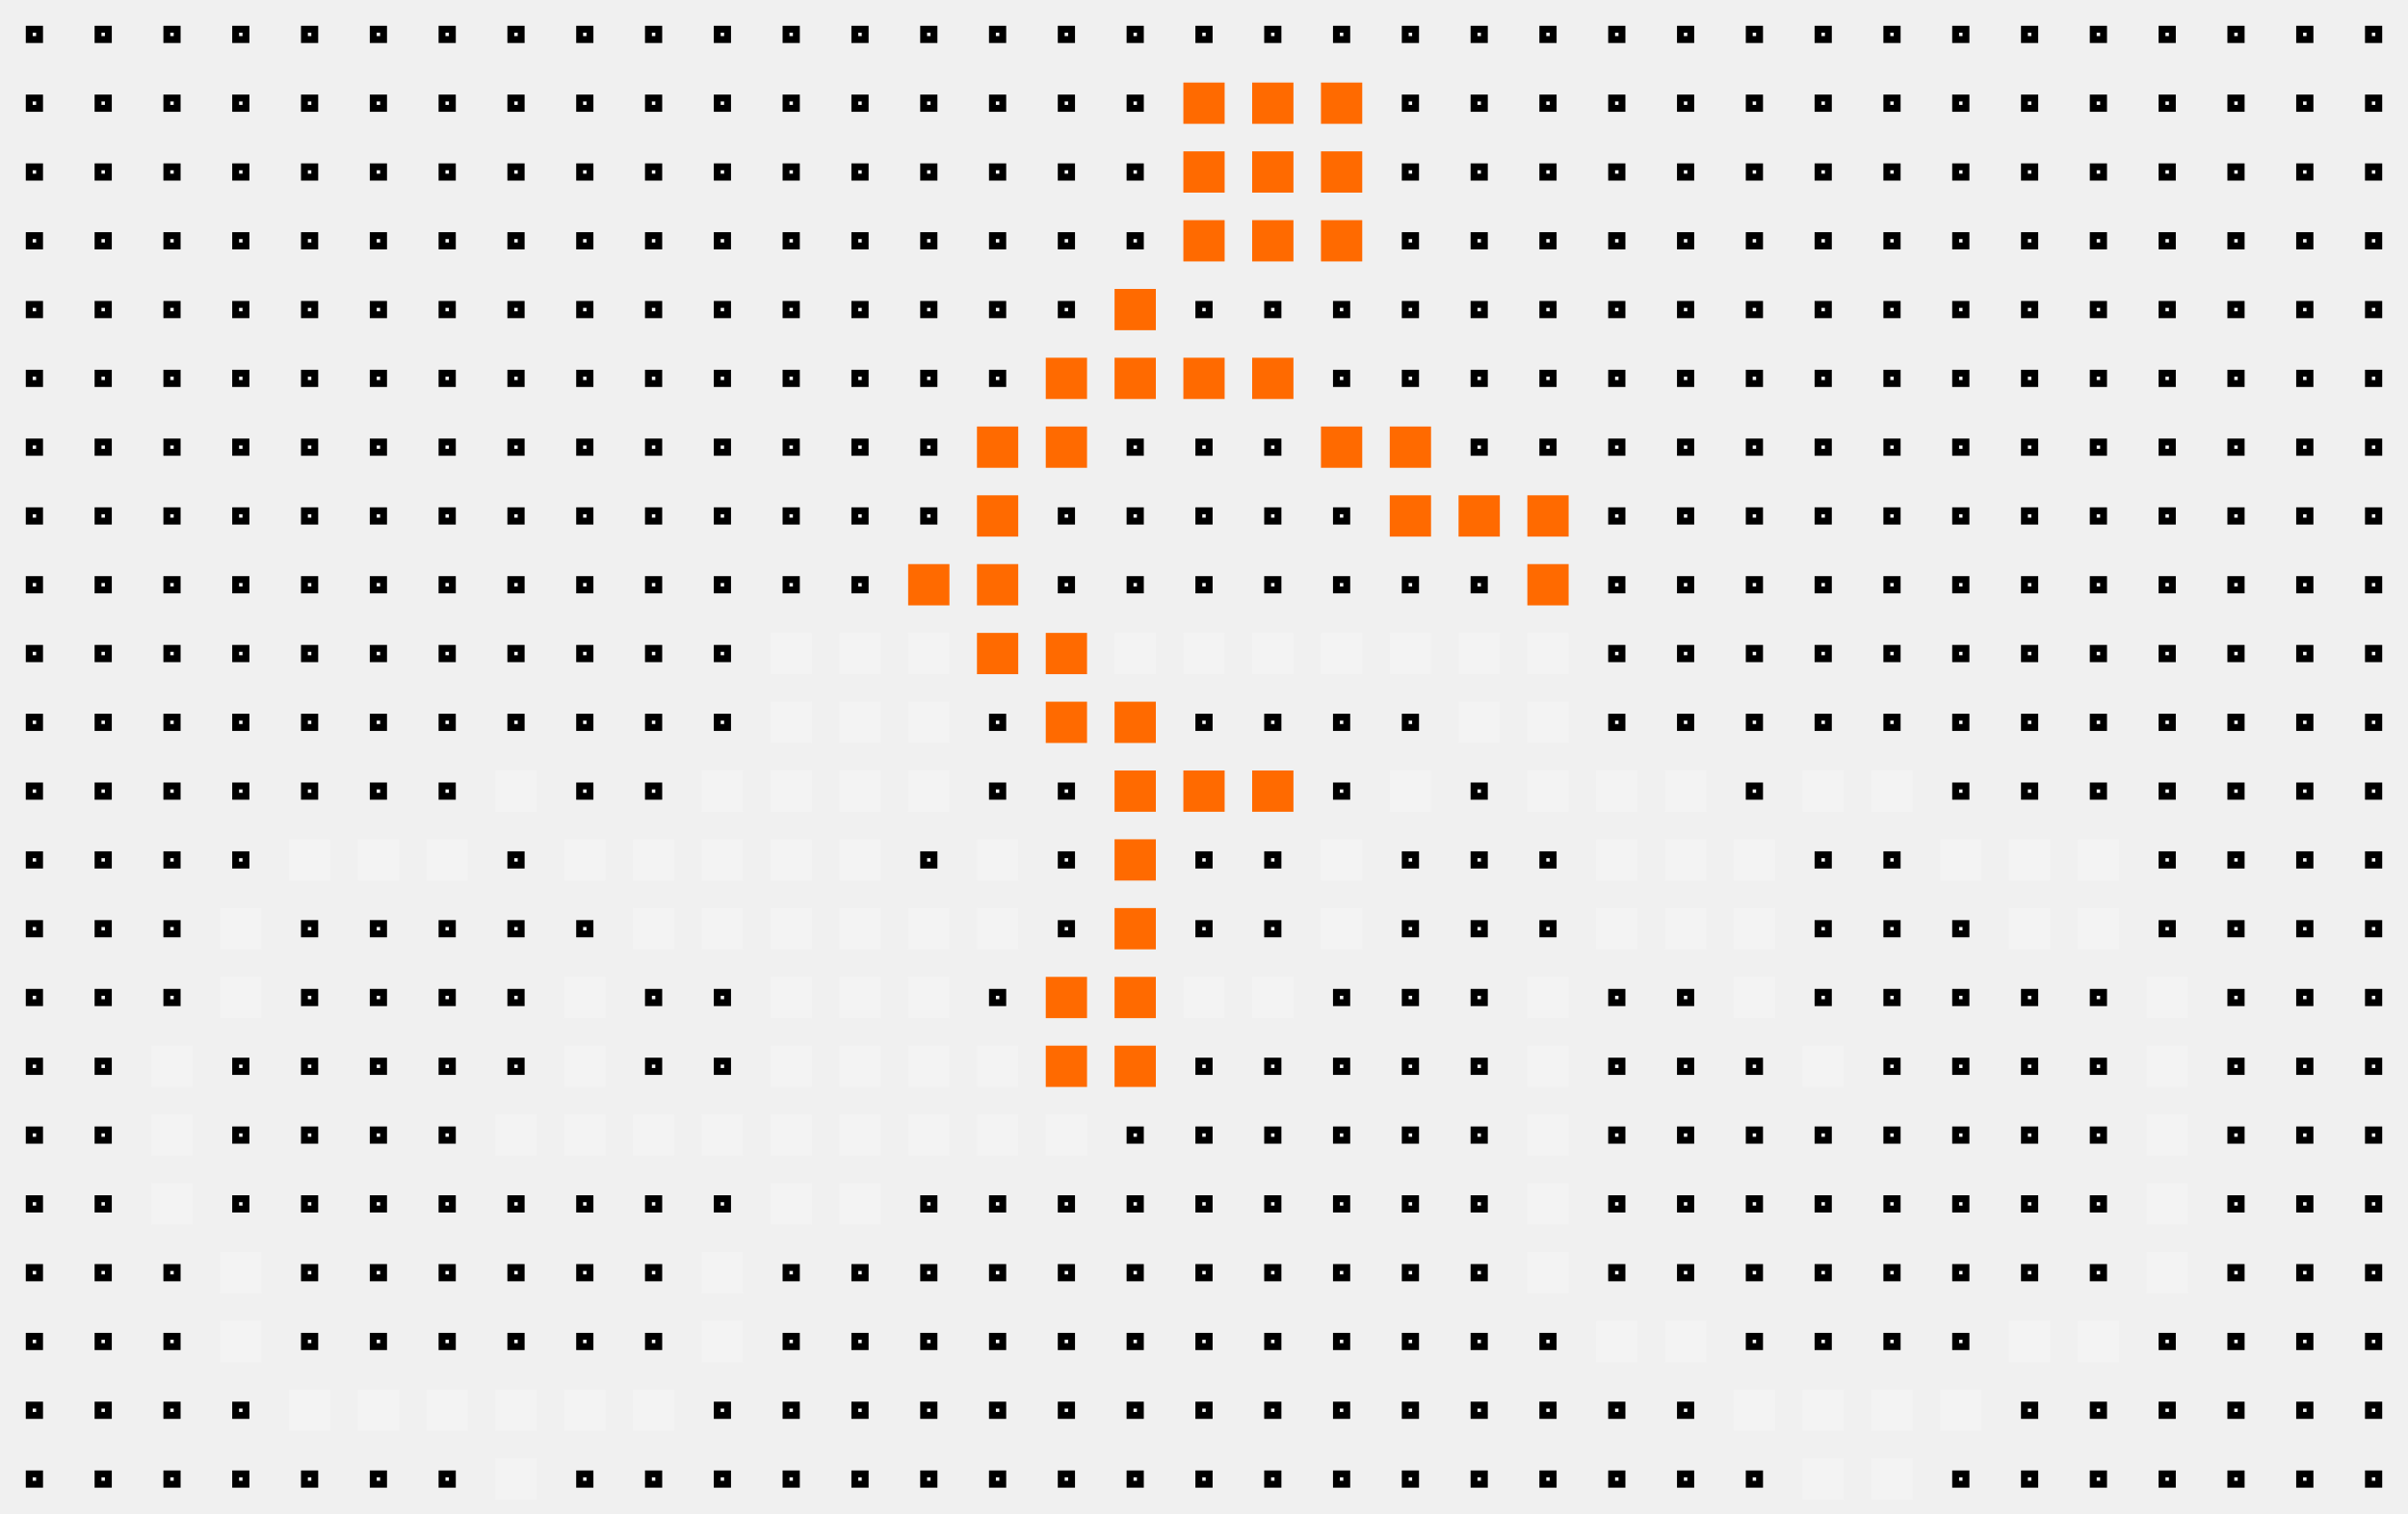
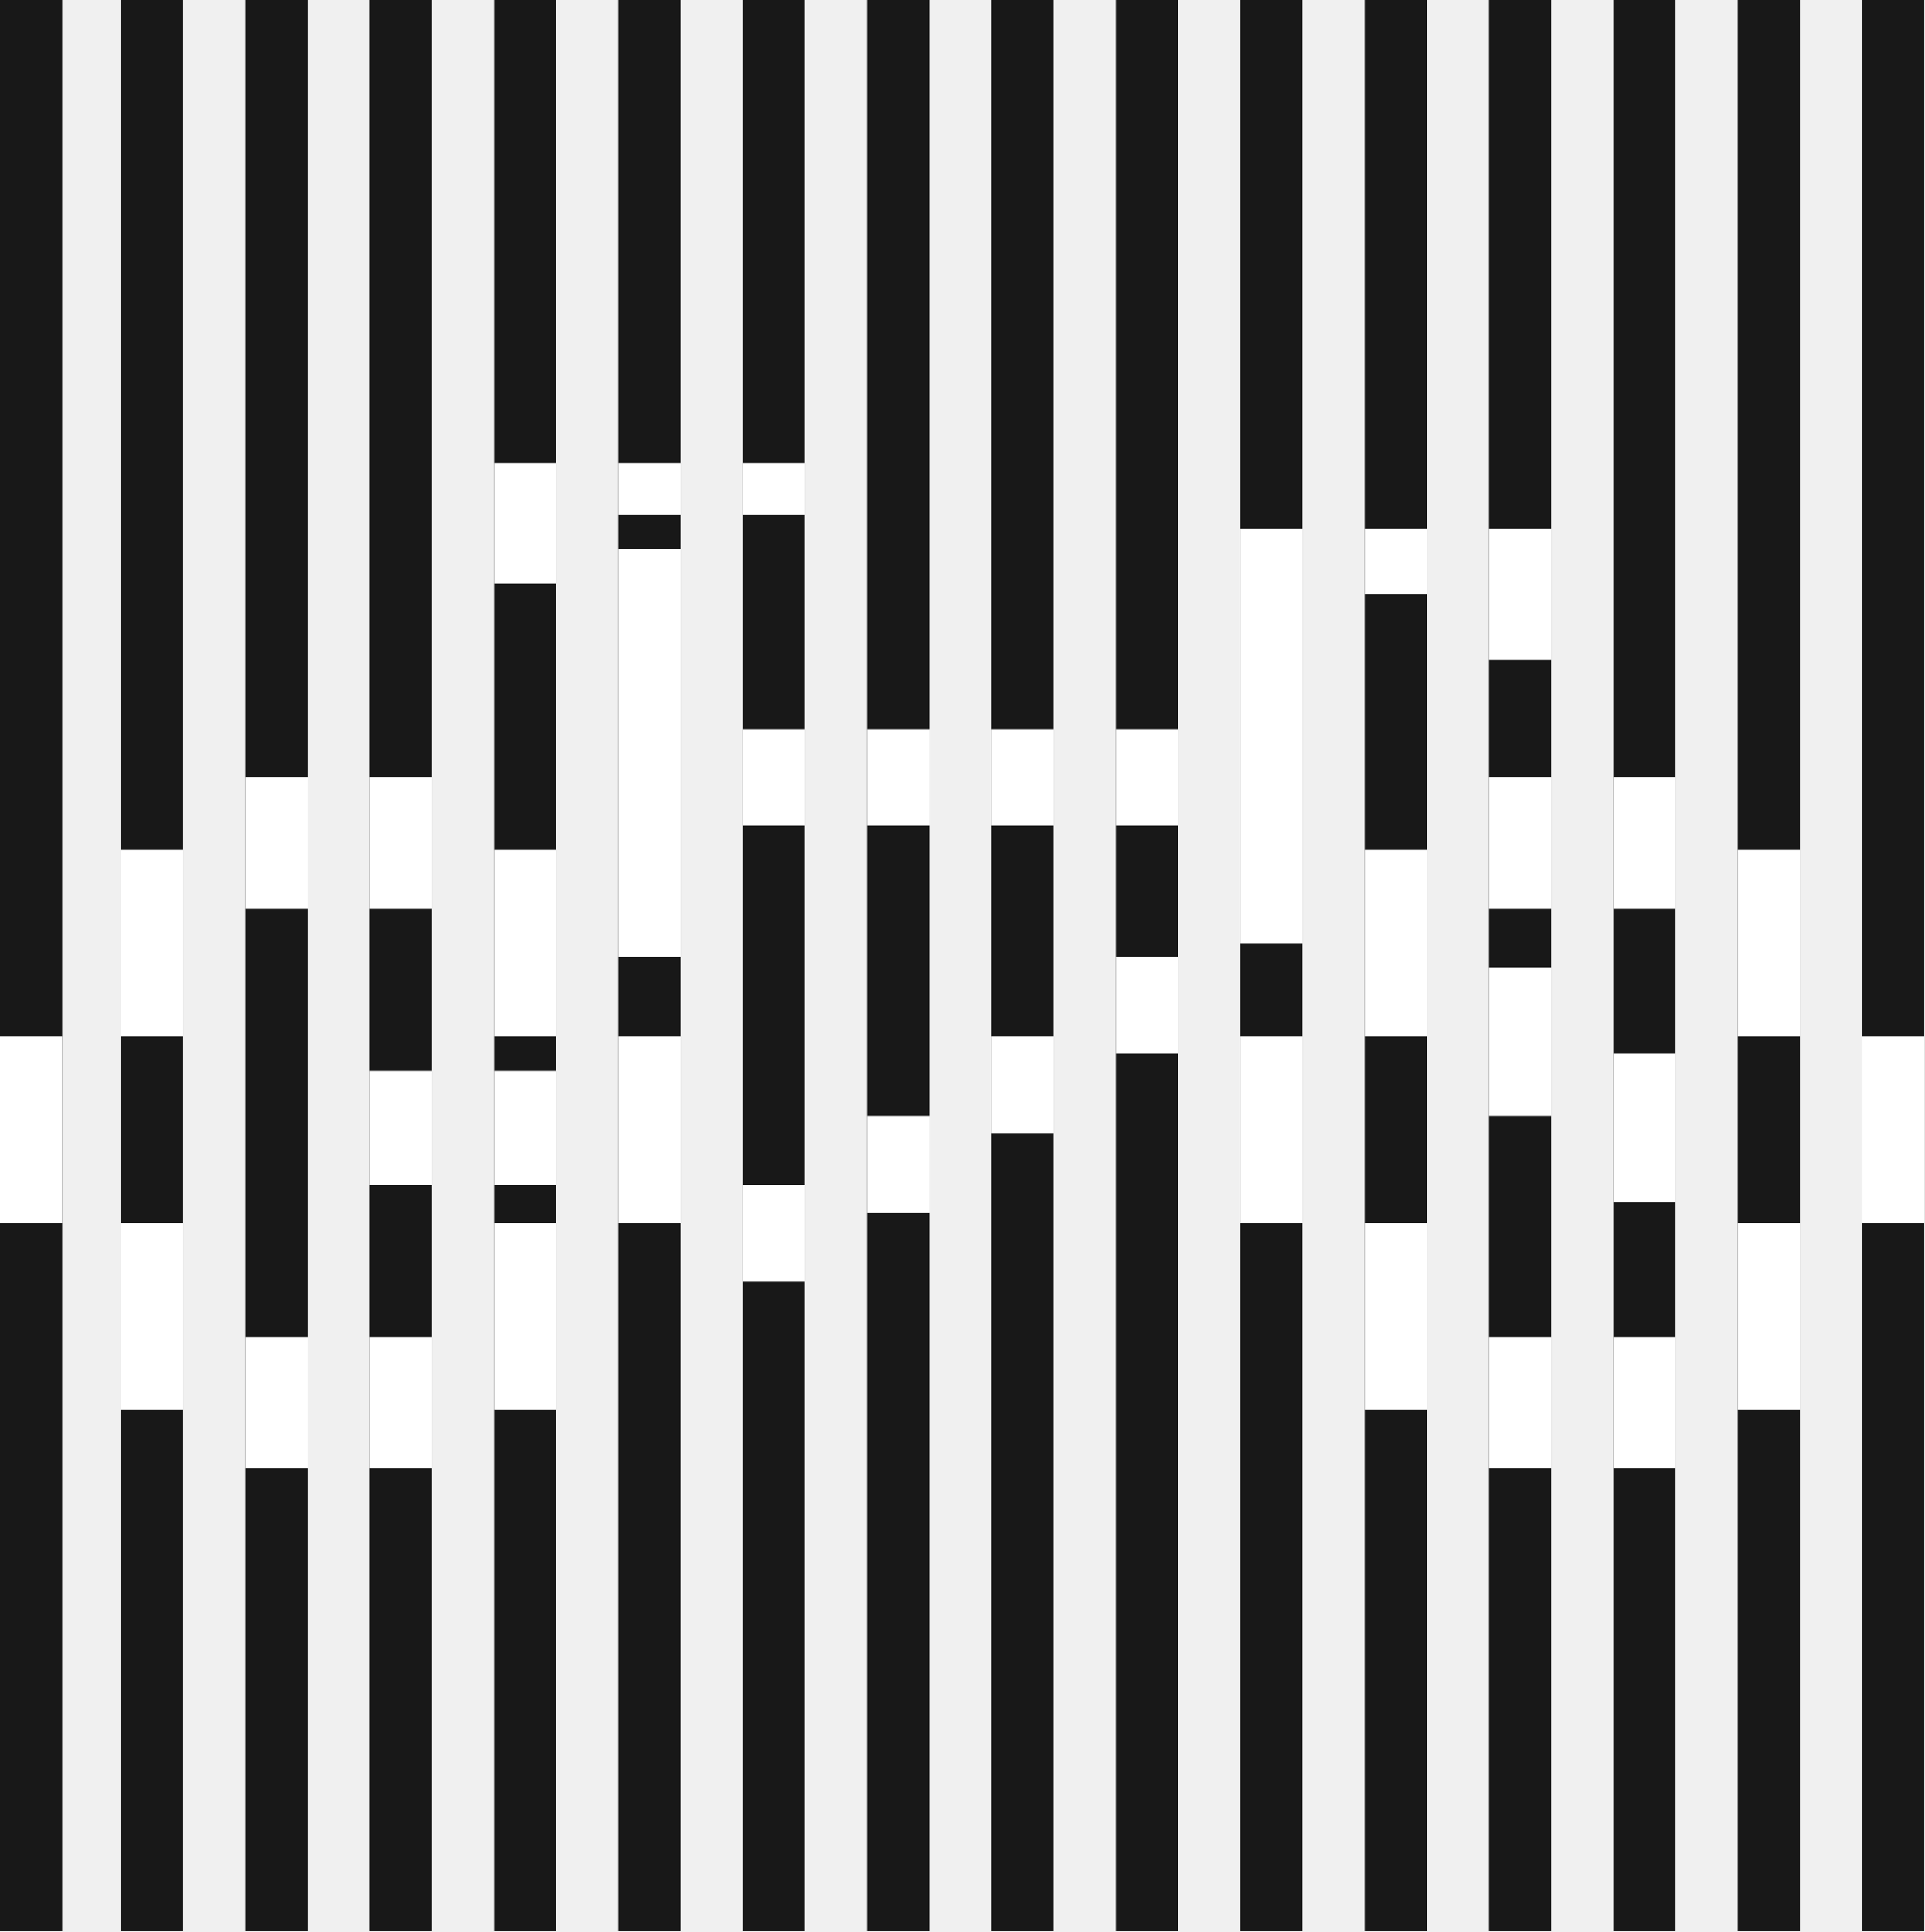
- <svg xmlns="http://www.w3.org/2000/svg" preserveAspectRatio="none" overflow="visible" style="display: block;" width="350" height="220" viewBox="0 0 350 220" fill="none">
-   <g id="Illustration / ÐÐµÐ»Ð¾ÑÐ¸Ð¿ÐµÐ´Ð¸ÑÑ / Ð¿ÑÐ¾Ð³ÑÐµÑÑ Ð¿Ð¾ÐµÐ·Ð´Ð¾Ðº">
-     <path id="Square dots / white" d="M22 152H28V158H22V152ZM22 162H28V168H22V162ZM22 172H28V178H22V172ZM32 132H38V138H32V132ZM32 142H38V148H32V142ZM32 182H38V188H32V182ZM32 192H38V198H32V192ZM42 122H48V128H42V122ZM42 202H48V208H42V202ZM52 122H58V128H52V122ZM52 202H58V208H52V202ZM62 122H68V128H62V122ZM62 202H68V208H62V202ZM72 112H78V118H72V112ZM72 162H78V168H72V162ZM72 202H78V208H72V202ZM72 212H78V218H72V212ZM82 122H88V128H82V122ZM82 142H88V148H82V142ZM82 152H88V158H82V152ZM82 162H88V168H82V162ZM82 202H88V208H82V202ZM92 122H98V128H92V122ZM92 132H98V138H92V132ZM92 162H98V168H92V162ZM92 202H98V208H92V202ZM102 112H108V118H102V112ZM102 122H108V128H102V122ZM102 132H108V138H102V132ZM102 162H108V168H102V162ZM102 182H108V188H102V182ZM102 192H108V198H102V192ZM112 92H118V98H112V92ZM112 102H118V108H112V102ZM112 112H118V118H112V112ZM112 122H118V128H112V122ZM112 132H118V138H112V132ZM112 142H118V148H112V142ZM112 152H118V158H112V152ZM112 162H118V168H112V162ZM112 172H118V178H112V172ZM122 92H128V98H122V92ZM122 102H128V108H122V102ZM122 112H128V118H122V112ZM122 122H128V128H122V122ZM122 132H128V138H122V132ZM122 142H128V148H122V142ZM122 152H128V158H122V152ZM122 162H128V168H122V162ZM122 172H128V178H122V172ZM132 92H138V98H132V92ZM132 102H138V108H132V102ZM132 112H138V118H132V112ZM132 132H138V138H132V132ZM132 142H138V148H132V142ZM132 152H138V158H132V152ZM132 162H138V168H132V162ZM142 122H148V128H142V122ZM142 132H148V138H142V132ZM142 152H148V158H142V152ZM142 162H148V168H142V162ZM152 162H158V168H152V162ZM162 92H168V98H162V92ZM172 92H178V98H172V92ZM172 142H178V148H172V142ZM182 92H188V98H182V92ZM182 142H188V148H182V142ZM192 92H198V98H192V92ZM192 122H198V128H192V122ZM192 132H198V138H192V132ZM202 92H208V98H202V92ZM202 112H208V118H202V112ZM212 92H218V98H212V92ZM212 102H218V108H212V102ZM222 92H228V98H222V92ZM222 102H228V108H222V102ZM222 112H228V118H222V112ZM222 142H228V148H222V142ZM222 152H228V158H222V152ZM222 162H228V168H222V162ZM222 172H228V178H222V172ZM222 182H228V188H222V182ZM232 112H238V118H232V112ZM232 122H238V128H232V122ZM232 132H238V138H232V132ZM232 192H238V198H232V192ZM242 112H248V118H242V112ZM242 122H248V128H242V122ZM242 132H248V138H242V132ZM242 192H248V198H242V192ZM252 122H258V128H252V122ZM252 132H258V138H252V132ZM252 142H258V148H252V142ZM252 202H258V208H252V202ZM262 112H268V118H262V112ZM262 152H268V158H262V152ZM262 202H268V208H262V202ZM262 212H268V218H262V212ZM272 112H278V118H272V112ZM272 202H278V208H272V202ZM272 212H278V218H272V212ZM282 122H288V128H282V122ZM282 202H288V208H282V202ZM292 122H298V128H292V122ZM292 132H298V138H292V132ZM292 192H298V198H292V192ZM302 122H308V128H302V122ZM302 132H308V138H302V132ZM302 192H308V198H302V192ZM312 142H318V148H312V142ZM312 152H318V158H312V152ZM312 162H318V168H312V162ZM312 172H318V178H312V172ZM312 182H318V188H312V182Z" fill="#F3F3F3" />
-     <path id="Square dots / orange" d="M132 82H138V88H132V82ZM142 62H148V68H142V62ZM142 72H148V78H142V72ZM142 82H148V88H142V82ZM142 92H148V98H142V92ZM152 52H158V58H152V52ZM152 62H158V68H152V62ZM152 92H158V98H152V92ZM152 102H158V108H152V102ZM152 142H158V148H152V142ZM152 152H158V158H152V152ZM162 42H168V48H162V42ZM162 52H168V58H162V52ZM162 102H168V108H162V102ZM162 112H168V118H162V112ZM162 122H168V128H162V122ZM162 132H168V138H162V132ZM162 142H168V148H162V142ZM162 152H168V158H162V152ZM172 12H178V18H172V12ZM172 22H178V28H172V22ZM172 32H178V38H172V32ZM172 52H178V58H172V52ZM172 112H178V118H172V112ZM182 12H188V18H182V12ZM182 22H188V28H182V22ZM182 32H188V38H182V32ZM182 52H188V58H182V52ZM182 112H188V118H182V112ZM192 12H198V18H192V12ZM192 22H198V28H192V22ZM192 32H198V38H192V32ZM192 62H198V68H192V62ZM202 62H208V68H202V62ZM202 72H208V78H202V72ZM212 72H218V78H212V72ZM222 72H228V78H222V72ZM222 82H228V88H222V82Z" fill="#FF6A00" />
-     <path id="Square dots / background" d="M4.25 4.25H5.75V5.75H4.25V4.25ZM4.25 14.25H5.75V15.75H4.25V14.25ZM4.25 24.25H5.75V25.75H4.25V24.25ZM4.25 34.25H5.75V35.75H4.25V34.25ZM4.25 44.25H5.75V45.75H4.25V44.25ZM4.25 54.25H5.75V55.75H4.25V54.25ZM4.25 64.25H5.75V65.75H4.25V64.25ZM4.25 74.25H5.75V75.75H4.25V74.25ZM4.25 84.25H5.75V85.75H4.25V84.25ZM4.25 94.25H5.75V95.75H4.25V94.25ZM4.25 104.25H5.75V105.75H4.25V104.25ZM4.25 114.25H5.75V115.75H4.25V114.25ZM4.25 124.25H5.75V125.75H4.25V124.25ZM4.25 134.25H5.75V135.75H4.25V134.25ZM4.25 144.25H5.75V145.75H4.25V144.25ZM4.25 154.25H5.75V155.75H4.25V154.25ZM4.25 164.25H5.75V165.75H4.25V164.25ZM4.25 174.25H5.75V175.75H4.25V174.25ZM4.25 184.25H5.75V185.75H4.25V184.25ZM4.25 194.25H5.75V195.75H4.25V194.25ZM4.25 204.25H5.75V205.75H4.25V204.25ZM4.25 214.25H5.75V215.75H4.25V214.25ZM14.25 4.25H15.75V5.75H14.25V4.25ZM14.25 14.25H15.75V15.75H14.25V14.25ZM14.25 24.25H15.75V25.75H14.25V24.25ZM14.25 34.25H15.75V35.75H14.25V34.25ZM14.25 44.25H15.75V45.75H14.25V44.25ZM14.25 54.25H15.75V55.75H14.25V54.25ZM14.25 64.25H15.75V65.75H14.25V64.25ZM14.25 74.25H15.75V75.75H14.25V74.25ZM14.25 84.25H15.75V85.75H14.25V84.25ZM14.25 94.25H15.75V95.75H14.25V94.25ZM14.25 104.25H15.75V105.75H14.25V104.25ZM14.25 114.25H15.75V115.75H14.25V114.25ZM14.25 124.25H15.75V125.75H14.25V124.25ZM14.25 134.25H15.75V135.75H14.25V134.25ZM14.25 144.25H15.75V145.75H14.25V144.25ZM14.25 154.25H15.75V155.75H14.25V154.25ZM14.25 164.25H15.75V165.75H14.25V164.25ZM14.25 174.25H15.75V175.75H14.25V174.25ZM14.25 184.25H15.75V185.75H14.25V184.25ZM14.25 194.25H15.75V195.75H14.25V194.25ZM14.25 204.25H15.75V205.75H14.25V204.25ZM14.25 214.25H15.75V215.75H14.25V214.25ZM24.25 4.25H25.75V5.75H24.25V4.25ZM24.25 14.25H25.75V15.75H24.25V14.25ZM24.25 24.25H25.75V25.75H24.25V24.25ZM24.25 34.25H25.75V35.75H24.25V34.25ZM24.25 44.25H25.75V45.75H24.25V44.25ZM24.25 54.25H25.75V55.75H24.25V54.25ZM24.25 64.25H25.75V65.75H24.25V64.25ZM24.25 74.25H25.75V75.75H24.25V74.25ZM24.25 84.25H25.75V85.75H24.25V84.25ZM24.25 94.25H25.75V95.75H24.25V94.25ZM24.25 104.25H25.75V105.75H24.25V104.25ZM24.25 114.25H25.75V115.75H24.25V114.25ZM24.25 124.25H25.75V125.75H24.25V124.25ZM24.25 134.25H25.75V135.75H24.25V134.25ZM24.25 144.25H25.75V145.75H24.25V144.25ZM24.25 184.25H25.75V185.75H24.25V184.25ZM24.25 194.25H25.75V195.75H24.25V194.25ZM24.25 204.25H25.75V205.75H24.25V204.25ZM24.25 214.25H25.75V215.75H24.25V214.25ZM34.25 4.25H35.75V5.75H34.25V4.25ZM34.25 14.25H35.75V15.75H34.25V14.25ZM34.25 24.25H35.75V25.75H34.25V24.25ZM34.25 34.25H35.75V35.75H34.25V34.25ZM34.25 44.25H35.75V45.75H34.25V44.25ZM34.25 54.25H35.75V55.75H34.25V54.25ZM34.25 64.25H35.75V65.75H34.25V64.25ZM34.25 74.25H35.75V75.75H34.25V74.25ZM34.25 84.25H35.75V85.75H34.25V84.25ZM34.25 94.25H35.75V95.75H34.25V94.25ZM34.25 104.25H35.75V105.75H34.25V104.25ZM34.25 114.25H35.75V115.75H34.25V114.25ZM34.25 124.25H35.75V125.75H34.25V124.25ZM34.25 154.25H35.75V155.75H34.25V154.25ZM34.25 164.25H35.75V165.75H34.25V164.25ZM34.25 174.25H35.75V175.75H34.25V174.25ZM34.25 204.25H35.75V205.75H34.25V204.25ZM34.25 214.25H35.75V215.75H34.25V214.25ZM44.25 4.25H45.75V5.75H44.25V4.25ZM44.25 14.25H45.75V15.75H44.25V14.25ZM44.25 24.25H45.75V25.75H44.25V24.25ZM44.25 34.25H45.75V35.75H44.25V34.25ZM44.25 44.25H45.75V45.75H44.25V44.25ZM44.25 54.25H45.75V55.75H44.25V54.25ZM44.25 64.25H45.75V65.75H44.25V64.25ZM44.25 74.25H45.75V75.75H44.25V74.25ZM44.25 84.25H45.75V85.75H44.25V84.25ZM44.25 94.25H45.75V95.75H44.25V94.25ZM44.25 104.25H45.75V105.75H44.25V104.25ZM44.25 114.25H45.75V115.75H44.25V114.25ZM44.25 134.25H45.75V135.75H44.25V134.25ZM44.25 144.25H45.75V145.75H44.25V144.25ZM44.25 154.25H45.75V155.75H44.25V154.25ZM44.25 164.25H45.75V165.75H44.25V164.25ZM44.25 174.25H45.75V175.75H44.25V174.25ZM44.25 184.25H45.75V185.75H44.25V184.25ZM44.25 194.25H45.75V195.75H44.25V194.25ZM44.25 214.25H45.75V215.75H44.25V214.25ZM54.25 4.25H55.75V5.75H54.25V4.25ZM54.25 14.25H55.75V15.75H54.25V14.25ZM54.25 24.25H55.75V25.75H54.25V24.25ZM54.25 34.25H55.75V35.75H54.25V34.25ZM54.25 44.25H55.75V45.75H54.25V44.25ZM54.25 54.25H55.75V55.75H54.25V54.25ZM54.25 64.25H55.75V65.75H54.25V64.25ZM54.25 74.25H55.75V75.75H54.25V74.25ZM54.25 84.25H55.75V85.75H54.25V84.25ZM54.25 94.25H55.75V95.75H54.25V94.25ZM54.25 104.25H55.75V105.75H54.25V104.25ZM54.25 114.25H55.75V115.75H54.25V114.25ZM54.25 134.25H55.75V135.75H54.25V134.25ZM54.25 144.25H55.75V145.75H54.25V144.25ZM54.25 154.25H55.75V155.75H54.25V154.25ZM54.25 164.25H55.75V165.75H54.25V164.25ZM54.25 174.25H55.75V175.75H54.25V174.25ZM54.25 184.25H55.75V185.75H54.25V184.25ZM54.25 194.25H55.75V195.75H54.25V194.25ZM54.25 214.25H55.75V215.75H54.25V214.25ZM64.25 4.25H65.75V5.75H64.25V4.25ZM64.25 14.25H65.75V15.75H64.25V14.25ZM64.25 24.25H65.75V25.75H64.25V24.25ZM64.25 34.25H65.75V35.75H64.25V34.25ZM64.25 44.25H65.75V45.75H64.25V44.25ZM64.25 54.25H65.75V55.75H64.25V54.25ZM64.25 64.25H65.75V65.75H64.25V64.25ZM64.25 74.25H65.75V75.75H64.25V74.25ZM64.25 84.25H65.75V85.75H64.25V84.25ZM64.25 94.25H65.75V95.75H64.25V94.25ZM64.25 104.25H65.75V105.75H64.25V104.25ZM64.25 114.25H65.75V115.75H64.25V114.25ZM64.25 134.25H65.75V135.75H64.25V134.25ZM64.25 144.25H65.75V145.75H64.25V144.25ZM64.25 154.25H65.75V155.75H64.25V154.25ZM64.25 164.25H65.75V165.75H64.25V164.25ZM64.25 174.25H65.75V175.75H64.25V174.25ZM64.25 184.25H65.75V185.75H64.25V184.25ZM64.25 194.25H65.75V195.75H64.25V194.25ZM64.25 214.25H65.75V215.75H64.25V214.25ZM74.25 4.25H75.75V5.75H74.25V4.25ZM74.25 14.25H75.75V15.75H74.25V14.25ZM74.25 24.25H75.75V25.75H74.25V24.25ZM74.25 34.25H75.75V35.75H74.25V34.25ZM74.25 44.25H75.75V45.75H74.25V44.25ZM74.25 54.25H75.75V55.75H74.25V54.25ZM74.25 64.25H75.75V65.75H74.25V64.25ZM74.25 74.25H75.75V75.75H74.25V74.25ZM74.25 84.25H75.75V85.75H74.25V84.25ZM74.25 94.25H75.75V95.75H74.25V94.25ZM74.25 104.25H75.75V105.75H74.25V104.25ZM74.25 124.25H75.75V125.75H74.25V124.25ZM74.25 134.25H75.75V135.75H74.25V134.25ZM74.25 144.25H75.75V145.75H74.25V144.25ZM74.25 154.25H75.75V155.75H74.25V154.25ZM74.25 174.25H75.75V175.75H74.25V174.25ZM74.25 184.25H75.75V185.75H74.25V184.25ZM74.25 194.25H75.75V195.75H74.25V194.25ZM84.25 4.25H85.75V5.75H84.25V4.25ZM84.25 14.25H85.75V15.75H84.25V14.25ZM84.25 24.25H85.75V25.75H84.25V24.25ZM84.25 34.25H85.75V35.75H84.25V34.25ZM84.25 44.25H85.75V45.75H84.25V44.25ZM84.25 54.25H85.75V55.75H84.25V54.25ZM84.25 64.25H85.75V65.75H84.25V64.25ZM84.25 74.25H85.75V75.75H84.25V74.25ZM84.25 84.25H85.75V85.75H84.25V84.25ZM84.25 94.25H85.75V95.75H84.25V94.25ZM84.25 104.25H85.75V105.75H84.25V104.25ZM84.25 114.25H85.75V115.75H84.25V114.25ZM84.25 134.25H85.75V135.75H84.25V134.25ZM84.25 174.25H85.75V175.75H84.25V174.25ZM84.25 184.25H85.75V185.75H84.25V184.25ZM84.25 194.25H85.75V195.75H84.25V194.25ZM84.25 214.25H85.75V215.75H84.25V214.25ZM94.25 4.25H95.75V5.75H94.25V4.25ZM94.25 14.25H95.75V15.75H94.25V14.25ZM94.25 24.25H95.75V25.75H94.25V24.25ZM94.25 34.25H95.75V35.75H94.25V34.25ZM94.25 44.25H95.75V45.75H94.25V44.25ZM94.25 54.25H95.75V55.75H94.25V54.25ZM94.25 64.25H95.75V65.75H94.25V64.25ZM94.25 74.25H95.75V75.75H94.25V74.25ZM94.25 84.25H95.75V85.75H94.25V84.25ZM94.25 94.25H95.75V95.75H94.25V94.25ZM94.25 104.25H95.75V105.75H94.25V104.25ZM94.25 114.25H95.75V115.75H94.25V114.25ZM94.25 144.25H95.75V145.75H94.25V144.25ZM94.25 154.25H95.75V155.75H94.25V154.25ZM94.25 174.25H95.75V175.75H94.25V174.25ZM94.25 184.25H95.75V185.75H94.25V184.25ZM94.25 194.25H95.75V195.75H94.25V194.25ZM94.25 214.25H95.75V215.75H94.25V214.25ZM104.25 4.25H105.75V5.75H104.25V4.25ZM104.25 14.25H105.75V15.75H104.25V14.25ZM104.25 24.25H105.75V25.75H104.25V24.25ZM104.25 34.25H105.75V35.75H104.25V34.25ZM104.25 44.25H105.75V45.75H104.25V44.25ZM104.25 54.25H105.75V55.75H104.25V54.25ZM104.25 64.25H105.75V65.75H104.25V64.25ZM104.25 74.25H105.75V75.75H104.25V74.25ZM104.25 84.25H105.75V85.75H104.25V84.25ZM104.25 94.25H105.75V95.75H104.25V94.25ZM104.25 104.25H105.75V105.75H104.25V104.25ZM104.25 144.25H105.75V145.75H104.25V144.25ZM104.25 154.25H105.75V155.75H104.25V154.25ZM104.25 174.25H105.75V175.75H104.25V174.25ZM104.25 204.25H105.75V205.75H104.25V204.25ZM104.25 214.25H105.75V215.75H104.25V214.25ZM114.25 4.25H115.75V5.75H114.25V4.25ZM114.25 14.25H115.75V15.75H114.25V14.25ZM114.25 24.25H115.75V25.75H114.25V24.25ZM114.25 34.25H115.75V35.75H114.25V34.25ZM114.25 44.25H115.75V45.75H114.25V44.25ZM114.25 54.25H115.75V55.75H114.25V54.25ZM114.25 64.25H115.75V65.75H114.25V64.25ZM114.25 74.25H115.75V75.75H114.25V74.25ZM114.25 84.25H115.75V85.75H114.25V84.25ZM114.25 184.25H115.75V185.75H114.25V184.25ZM114.25 194.25H115.75V195.75H114.25V194.25ZM114.25 204.25H115.75V205.75H114.25V204.25ZM114.25 214.25H115.75V215.75H114.25V214.25ZM124.25 4.25H125.75V5.75H124.25V4.25ZM124.25 14.25H125.75V15.75H124.25V14.25ZM124.25 24.25H125.75V25.75H124.25V24.25ZM124.25 34.25H125.75V35.75H124.25V34.25ZM124.25 44.25H125.75V45.75H124.25V44.25ZM124.25 54.25H125.75V55.75H124.25V54.25ZM124.25 64.25H125.75V65.75H124.25V64.25ZM124.25 74.25H125.75V75.75H124.25V74.25ZM124.25 84.25H125.75V85.75H124.25V84.25ZM124.25 184.25H125.75V185.75H124.25V184.25ZM124.25 194.25H125.75V195.75H124.25V194.25ZM124.25 204.25H125.75V205.75H124.25V204.25ZM124.25 214.25H125.75V215.75H124.25V214.25ZM134.25 4.25H135.75V5.75H134.25V4.25ZM134.25 14.25H135.75V15.75H134.25V14.25ZM134.25 24.25H135.75V25.75H134.25V24.25ZM134.25 34.25H135.75V35.75H134.25V34.25ZM134.25 44.25H135.75V45.75H134.25V44.25ZM134.25 54.25H135.75V55.75H134.25V54.25ZM134.25 64.25H135.75V65.75H134.25V64.25ZM134.25 74.25H135.75V75.75H134.25V74.25ZM134.25 124.25H135.75V125.75H134.25V124.25ZM134.25 174.25H135.75V175.75H134.25V174.25ZM134.25 184.25H135.75V185.75H134.25V184.25ZM134.25 194.25H135.75V195.75H134.25V194.25ZM134.25 204.25H135.75V205.75H134.25V204.25ZM134.25 214.25H135.75V215.75H134.25V214.25ZM144.25 4.25H145.75V5.75H144.25V4.25ZM144.25 14.25H145.75V15.75H144.25V14.25ZM144.25 24.25H145.75V25.75H144.25V24.25ZM144.25 34.25H145.75V35.75H144.25V34.25ZM144.25 44.25H145.75V45.75H144.25V44.25ZM144.25 54.25H145.75V55.75H144.25V54.25ZM144.25 104.25H145.75V105.75H144.25V104.25ZM144.25 114.25H145.75V115.75H144.25V114.25ZM144.25 144.25H145.75V145.75H144.25V144.25ZM144.25 174.25H145.75V175.75H144.25V174.25ZM144.25 184.25H145.75V185.75H144.25V184.25ZM144.25 194.25H145.75V195.75H144.25V194.25ZM144.25 204.25H145.75V205.75H144.25V204.25ZM144.25 214.25H145.75V215.75H144.25V214.25ZM154.25 4.25H155.75V5.75H154.25V4.25ZM154.25 14.25H155.75V15.75H154.25V14.25ZM154.25 24.25H155.75V25.75H154.25V24.25ZM154.25 34.25H155.75V35.75H154.25V34.25ZM154.25 44.25H155.75V45.75H154.25V44.25ZM154.25 74.25H155.75V75.75H154.25V74.25ZM154.25 84.25H155.75V85.75H154.25V84.25ZM154.25 114.25H155.75V115.75H154.25V114.25ZM154.25 124.25H155.75V125.75H154.25V124.25ZM154.25 134.25H155.75V135.75H154.25V134.25ZM154.25 174.25H155.75V175.75H154.25V174.25ZM154.25 184.25H155.75V185.75H154.25V184.25ZM154.25 194.25H155.75V195.75H154.25V194.25ZM154.25 204.25H155.75V205.75H154.25V204.25ZM154.25 214.25H155.75V215.75H154.25V214.25ZM164.25 4.25H165.75V5.75H164.25V4.25ZM164.25 14.25H165.75V15.75H164.25V14.25ZM164.25 24.25H165.75V25.75H164.25V24.25ZM164.25 34.25H165.75V35.75H164.25V34.25ZM164.25 64.25H165.75V65.75H164.25V64.25ZM164.25 74.25H165.75V75.75H164.25V74.25ZM164.25 84.25H165.75V85.75H164.25V84.25ZM164.25 164.25H165.75V165.75H164.25V164.25ZM164.25 174.25H165.75V175.75H164.25V174.25ZM164.25 184.25H165.75V185.75H164.25V184.25ZM164.25 194.25H165.75V195.75H164.25V194.25ZM164.25 204.25H165.75V205.75H164.25V204.25ZM164.25 214.25H165.75V215.75H164.25V214.25ZM174.25 4.25H175.75V5.75H174.25V4.25ZM174.25 44.25H175.75V45.75H174.25V44.25ZM174.25 64.25H175.75V65.75H174.25V64.25ZM174.25 74.25H175.75V75.75H174.25V74.25ZM174.25 84.25H175.75V85.75H174.25V84.25ZM174.25 104.25H175.75V105.75H174.25V104.25ZM174.25 124.25H175.75V125.75H174.25V124.25ZM174.25 134.25H175.75V135.75H174.25V134.25ZM174.25 154.25H175.75V155.75H174.25V154.25ZM174.25 164.25H175.75V165.75H174.25V164.25ZM174.25 174.25H175.75V175.75H174.25V174.25ZM174.25 184.25H175.75V185.75H174.25V184.25ZM174.25 194.25H175.75V195.75H174.25V194.25ZM174.25 204.25H175.75V205.75H174.25V204.25ZM174.25 214.25H175.75V215.75H174.25V214.25ZM184.25 4.25H185.75V5.75H184.25V4.25ZM184.25 44.25H185.75V45.75H184.25V44.25ZM184.25 64.25H185.75V65.75H184.25V64.25ZM184.25 74.25H185.75V75.75H184.25V74.25ZM184.25 84.25H185.75V85.75H184.25V84.25ZM184.25 104.25H185.75V105.75H184.25V104.25ZM184.25 124.25H185.75V125.75H184.25V124.25ZM184.25 134.25H185.75V135.75H184.25V134.25ZM184.25 154.25H185.75V155.75H184.25V154.25ZM184.25 164.25H185.75V165.75H184.25V164.25ZM184.25 174.25H185.75V175.75H184.25V174.25ZM184.25 184.25H185.75V185.75H184.25V184.25ZM184.25 194.25H185.75V195.75H184.25V194.25ZM184.25 204.25H185.75V205.75H184.25V204.25ZM184.25 214.25H185.75V215.75H184.25V214.25ZM194.25 4.25H195.75V5.75H194.25V4.25ZM194.25 44.25H195.75V45.75H194.25V44.25ZM194.25 54.25H195.75V55.75H194.25V54.25ZM194.25 74.25H195.75V75.75H194.25V74.25ZM194.25 84.25H195.75V85.75H194.25V84.25ZM194.25 104.25H195.75V105.75H194.25V104.25ZM194.25 114.25H195.75V115.75H194.25V114.25ZM194.25 144.25H195.75V145.75H194.25V144.25ZM194.25 154.25H195.75V155.75H194.25V154.25ZM194.25 164.25H195.75V165.75H194.25V164.25ZM194.25 174.25H195.75V175.75H194.25V174.25ZM194.25 184.25H195.75V185.75H194.25V184.25ZM194.25 194.25H195.75V195.75H194.25V194.25ZM194.25 204.25H195.75V205.75H194.25V204.25ZM194.25 214.25H195.75V215.75H194.25V214.25ZM204.25 4.25H205.75V5.75H204.25V4.25ZM204.25 14.25H205.75V15.75H204.25V14.25ZM204.25 24.25H205.75V25.75H204.25V24.25ZM204.25 34.25H205.75V35.75H204.25V34.25ZM204.25 44.25H205.75V45.75H204.25V44.25ZM204.25 54.25H205.75V55.75H204.25V54.25ZM204.25 84.25H205.75V85.75H204.25V84.25ZM204.25 104.25H205.75V105.75H204.25V104.25ZM204.25 124.25H205.75V125.75H204.25V124.25ZM204.25 134.25H205.75V135.75H204.25V134.25ZM204.25 144.25H205.75V145.75H204.25V144.25ZM204.25 154.25H205.75V155.75H204.25V154.25ZM204.25 164.25H205.75V165.75H204.25V164.25ZM204.25 174.25H205.75V175.75H204.25V174.25ZM204.25 184.25H205.75V185.75H204.25V184.25ZM204.25 194.25H205.75V195.75H204.25V194.25ZM204.25 204.25H205.75V205.75H204.25V204.25ZM204.25 214.25H205.75V215.75H204.25V214.25ZM214.25 4.25H215.75V5.75H214.25V4.25ZM214.25 14.25H215.75V15.75H214.25V14.25ZM214.25 24.25H215.75V25.75H214.25V24.25ZM214.25 34.25H215.75V35.75H214.25V34.25ZM214.25 44.25H215.75V45.75H214.25V44.25ZM214.25 54.25H215.75V55.75H214.25V54.25ZM214.25 64.25H215.75V65.75H214.25V64.25ZM214.25 84.25H215.75V85.75H214.25V84.25ZM214.25 114.25H215.75V115.75H214.25V114.25ZM214.25 124.25H215.75V125.75H214.25V124.25ZM214.25 134.25H215.75V135.75H214.25V134.25ZM214.25 144.25H215.75V145.75H214.25V144.25ZM214.25 154.25H215.75V155.75H214.25V154.25ZM214.25 164.25H215.75V165.75H214.25V164.25ZM214.25 174.25H215.75V175.75H214.25V174.25ZM214.25 184.25H215.75V185.75H214.25V184.25ZM214.25 194.25H215.75V195.75H214.25V194.25ZM214.25 204.25H215.75V205.75H214.25V204.25ZM214.25 214.25H215.75V215.75H214.25V214.25ZM224.25 4.25H225.75V5.75H224.25V4.25ZM224.25 14.25H225.75V15.75H224.25V14.25ZM224.25 24.25H225.75V25.75H224.25V24.25ZM224.25 34.25H225.75V35.75H224.25V34.25ZM224.25 44.25H225.75V45.75H224.25V44.25ZM224.25 54.25H225.75V55.75H224.25V54.25ZM224.25 64.25H225.75V65.75H224.25V64.25ZM224.25 124.25H225.75V125.75H224.25V124.25ZM224.25 134.25H225.75V135.75H224.25V134.25ZM224.25 194.25H225.75V195.75H224.25V194.25ZM224.25 204.25H225.75V205.75H224.25V204.25ZM224.25 214.25H225.75V215.75H224.25V214.25ZM234.25 4.25H235.75V5.75H234.25V4.25ZM234.25 14.25H235.75V15.75H234.25V14.25ZM234.25 24.25H235.75V25.75H234.25V24.25ZM234.25 34.25H235.75V35.75H234.25V34.25ZM234.25 44.25H235.75V45.75H234.25V44.25ZM234.25 54.25H235.75V55.75H234.25V54.25ZM234.25 64.25H235.75V65.75H234.25V64.25ZM234.25 74.25H235.75V75.75H234.25V74.25ZM234.25 84.25H235.75V85.75H234.25V84.25ZM234.25 94.25H235.75V95.75H234.25V94.25ZM234.25 104.25H235.75V105.75H234.25V104.25ZM234.25 144.25H235.75V145.75H234.25V144.25ZM234.25 154.25H235.75V155.75H234.25V154.25ZM234.25 164.25H235.75V165.75H234.25V164.25ZM234.25 174.25H235.75V175.75H234.25V174.25ZM234.25 184.25H235.75V185.75H234.25V184.25ZM234.25 204.25H235.75V205.75H234.25V204.25ZM234.25 214.25H235.75V215.75H234.25V214.25ZM244.25 4.25H245.75V5.75H244.25V4.25ZM244.25 14.25H245.75V15.75H244.25V14.25ZM244.25 24.25H245.75V25.75H244.25V24.25ZM244.25 34.25H245.75V35.75H244.25V34.25ZM244.25 44.25H245.75V45.75H244.25V44.25ZM244.25 54.25H245.75V55.75H244.25V54.25ZM244.25 64.25H245.75V65.75H244.25V64.25ZM244.25 74.25H245.75V75.75H244.25V74.25ZM244.25 84.25H245.75V85.75H244.25V84.25ZM244.25 94.25H245.75V95.75H244.25V94.25ZM244.25 104.25H245.75V105.75H244.25V104.25ZM244.25 144.25H245.75V145.75H244.25V144.25ZM244.25 154.25H245.75V155.75H244.25V154.25ZM244.25 164.25H245.75V165.75H244.25V164.25ZM244.25 174.25H245.75V175.75H244.25V174.25ZM244.25 184.25H245.75V185.75H244.25V184.25ZM244.25 204.25H245.75V205.75H244.25V204.25ZM244.25 214.25H245.75V215.75H244.25V214.25ZM254.25 4.25H255.75V5.75H254.25V4.25ZM254.25 14.25H255.75V15.75H254.25V14.25ZM254.25 24.25H255.75V25.75H254.25V24.25ZM254.25 34.25H255.75V35.75H254.25V34.25ZM254.25 44.25H255.75V45.75H254.25V44.25ZM254.25 54.25H255.75V55.75H254.25V54.25ZM254.25 64.25H255.75V65.75H254.25V64.25ZM254.25 74.25H255.75V75.75H254.25V74.25ZM254.25 84.25H255.75V85.75H254.25V84.25ZM254.25 94.25H255.75V95.75H254.25V94.25ZM254.25 104.25H255.75V105.75H254.25V104.25ZM254.25 114.25H255.75V115.75H254.25V114.25ZM254.25 154.25H255.75V155.75H254.25V154.25ZM254.25 164.25H255.75V165.75H254.25V164.25ZM254.25 174.25H255.75V175.75H254.25V174.25ZM254.25 184.25H255.75V185.75H254.25V184.25ZM254.25 194.25H255.75V195.75H254.25V194.25ZM254.25 214.25H255.75V215.75H254.25V214.25ZM264.25 4.25H265.75V5.75H264.25V4.25ZM264.25 14.25H265.75V15.75H264.25V14.25ZM264.25 24.25H265.75V25.75H264.25V24.25ZM264.25 34.25H265.75V35.75H264.25V34.25ZM264.25 44.25H265.75V45.75H264.25V44.25ZM264.25 54.25H265.75V55.75H264.25V54.25ZM264.25 64.25H265.75V65.75H264.25V64.25ZM264.25 74.25H265.75V75.75H264.25V74.25ZM264.25 84.25H265.75V85.75H264.25V84.25ZM264.25 94.25H265.75V95.75H264.25V94.25ZM264.25 104.25H265.75V105.75H264.25V104.25ZM264.25 124.25H265.75V125.75H264.25V124.25ZM264.25 134.25H265.75V135.75H264.25V134.25ZM264.25 144.25H265.75V145.75H264.25V144.25ZM264.25 164.25H265.75V165.75H264.25V164.25ZM264.25 174.25H265.75V175.75H264.25V174.25ZM264.25 184.25H265.75V185.75H264.25V184.25ZM264.25 194.25H265.75V195.75H264.25V194.25ZM274.25 4.25H275.75V5.75H274.25V4.25ZM274.25 14.25H275.75V15.75H274.25V14.25ZM274.25 24.25H275.75V25.75H274.25V24.25ZM274.25 34.25H275.75V35.75H274.25V34.25ZM274.25 44.25H275.75V45.75H274.25V44.25ZM274.25 54.25H275.75V55.75H274.25V54.25ZM274.25 64.25H275.75V65.75H274.25V64.25ZM274.25 74.25H275.75V75.75H274.25V74.25ZM274.25 84.25H275.75V85.75H274.25V84.25ZM274.25 94.25H275.75V95.75H274.25V94.25ZM274.25 104.25H275.75V105.75H274.25V104.25ZM274.25 124.25H275.75V125.75H274.25V124.25ZM274.25 134.25H275.75V135.75H274.25V134.25ZM274.25 144.25H275.75V145.75H274.25V144.25ZM274.25 154.25H275.75V155.75H274.25V154.25ZM274.25 164.25H275.75V165.75H274.25V164.25ZM274.25 174.25H275.75V175.75H274.25V174.25ZM274.25 184.25H275.75V185.75H274.25V184.25ZM274.25 194.25H275.75V195.75H274.25V194.25ZM284.25 4.25H285.75V5.75H284.25V4.25ZM284.25 14.25H285.75V15.75H284.25V14.25ZM284.25 24.25H285.75V25.75H284.25V24.25ZM284.25 34.25H285.75V35.75H284.25V34.25ZM284.25 44.25H285.75V45.75H284.25V44.25ZM284.25 54.25H285.75V55.75H284.25V54.25ZM284.25 64.25H285.75V65.75H284.25V64.25ZM284.25 74.25H285.75V75.75H284.25V74.25ZM284.25 84.25H285.75V85.75H284.25V84.25ZM284.25 94.25H285.75V95.75H284.25V94.25ZM284.25 104.25H285.75V105.75H284.25V104.25ZM284.25 114.25H285.75V115.75H284.25V114.25ZM284.25 134.25H285.75V135.75H284.25V134.25ZM284.25 144.25H285.75V145.75H284.25V144.25ZM284.25 154.25H285.75V155.75H284.25V154.25ZM284.25 164.25H285.75V165.75H284.25V164.25ZM284.25 174.25H285.75V175.75H284.25V174.25ZM284.25 184.25H285.75V185.75H284.25V184.25ZM284.25 194.25H285.75V195.75H284.25V194.25ZM284.25 214.25H285.75V215.75H284.25V214.25ZM294.25 4.25H295.75V5.75H294.25V4.25ZM294.25 14.25H295.75V15.75H294.25V14.25ZM294.25 24.25H295.75V25.75H294.25V24.25ZM294.25 34.25H295.75V35.75H294.25V34.25ZM294.25 44.25H295.75V45.75H294.25V44.25ZM294.25 54.25H295.75V55.75H294.25V54.25ZM294.25 64.25H295.75V65.75H294.25V64.25ZM294.25 74.25H295.75V75.75H294.25V74.25ZM294.25 84.25H295.75V85.75H294.25V84.25ZM294.25 94.25H295.75V95.75H294.25V94.25ZM294.25 104.25H295.75V105.75H294.25V104.25ZM294.25 114.25H295.75V115.75H294.25V114.25ZM294.25 144.25H295.75V145.75H294.25V144.25ZM294.25 154.25H295.75V155.75H294.25V154.25ZM294.25 164.25H295.75V165.75H294.25V164.25ZM294.25 174.25H295.75V175.75H294.25V174.25ZM294.25 184.25H295.75V185.75H294.25V184.25ZM294.25 204.25H295.75V205.75H294.25V204.25ZM294.25 214.25H295.75V215.75H294.25V214.25ZM304.25 4.25H305.75V5.75H304.25V4.25ZM304.25 14.25H305.75V15.75H304.25V14.25ZM304.25 24.25H305.75V25.75H304.25V24.25ZM304.25 34.25H305.75V35.75H304.25V34.25ZM304.25 44.25H305.75V45.75H304.25V44.25ZM304.25 54.25H305.75V55.75H304.25V54.25ZM304.25 64.25H305.75V65.75H304.25V64.25ZM304.25 74.25H305.75V75.75H304.25V74.25ZM304.25 84.25H305.75V85.75H304.25V84.25ZM304.25 94.25H305.75V95.75H304.25V94.25ZM304.25 104.25H305.75V105.75H304.25V104.25ZM304.25 114.25H305.75V115.75H304.25V114.25ZM304.25 144.25H305.75V145.75H304.25V144.25ZM304.25 154.25H305.75V155.75H304.25V154.25ZM304.25 164.25H305.75V165.75H304.25V164.25ZM304.25 174.25H305.75V175.75H304.25V174.25ZM304.25 184.25H305.75V185.75H304.25V184.25ZM304.25 204.25H305.75V205.75H304.25V204.25ZM304.25 214.25H305.75V215.75H304.25V214.25ZM314.25 4.25H315.75V5.75H314.25V4.25ZM314.25 14.25H315.75V15.75H314.25V14.25ZM314.25 24.25H315.75V25.75H314.25V24.25ZM314.25 34.25H315.75V35.75H314.25V34.25ZM314.25 44.25H315.75V45.75H314.25V44.25ZM314.25 54.25H315.75V55.75H314.25V54.25ZM314.25 64.25H315.75V65.75H314.25V64.25ZM314.25 74.25H315.75V75.75H314.25V74.25ZM314.25 84.25H315.75V85.75H314.25V84.25ZM314.25 94.25H315.75V95.75H314.25V94.25ZM314.25 104.25H315.75V105.75H314.25V104.25ZM314.25 114.25H315.75V115.75H314.25V114.25ZM314.25 124.25H315.75V125.75H314.25V124.25ZM314.25 134.25H315.75V135.75H314.25V134.25ZM314.25 194.25H315.75V195.75H314.25V194.25ZM314.25 204.25H315.75V205.75H314.25V204.25ZM314.25 214.25H315.75V215.75H314.25V214.25ZM324.25 4.25H325.75V5.75H324.25V4.25ZM324.25 14.25H325.75V15.75H324.25V14.25ZM324.25 24.25H325.75V25.75H324.25V24.25ZM324.25 34.25H325.75V35.75H324.25V34.25ZM324.25 44.25H325.75V45.75H324.25V44.25ZM324.25 54.25H325.75V55.75H324.25V54.25ZM324.25 64.25H325.75V65.75H324.25V64.25ZM324.25 74.25H325.75V75.75H324.25V74.25ZM324.25 84.25H325.75V85.75H324.25V84.25ZM324.25 94.25H325.75V95.75H324.25V94.25ZM324.25 104.25H325.75V105.75H324.25V104.25ZM324.25 114.25H325.75V115.75H324.25V114.25ZM324.25 124.25H325.75V125.75H324.25V124.25ZM324.25 134.25H325.75V135.75H324.25V134.25ZM324.25 144.25H325.75V145.75H324.25V144.25ZM324.25 154.25H325.75V155.75H324.25V154.25ZM324.25 164.25H325.75V165.75H324.25V164.25ZM324.25 174.25H325.75V175.75H324.25V174.25ZM324.25 184.25H325.75V185.75H324.25V184.25ZM324.25 194.25H325.75V195.75H324.25V194.25ZM324.25 204.25H325.75V205.75H324.25V204.25ZM324.25 214.25H325.75V215.75H324.25V214.25ZM334.25 4.25H335.75V5.75H334.25V4.25ZM334.25 14.25H335.75V15.75H334.25V14.25ZM334.25 24.25H335.75V25.75H334.25V24.25ZM334.25 34.25H335.75V35.75H334.25V34.25ZM334.25 44.25H335.75V45.75H334.25V44.25ZM334.25 54.25H335.75V55.75H334.25V54.25ZM334.25 64.25H335.75V65.75H334.25V64.25ZM334.25 74.25H335.75V75.75H334.25V74.25ZM334.25 84.25H335.75V85.75H334.25V84.25ZM334.25 94.25H335.75V95.75H334.25V94.25ZM334.25 104.25H335.75V105.75H334.25V104.25ZM334.25 114.25H335.75V115.75H334.25V114.25ZM334.25 124.25H335.75V125.75H334.25V124.25ZM334.25 134.25H335.75V135.75H334.25V134.25ZM334.25 144.25H335.75V145.75H334.25V144.25ZM334.25 154.25H335.75V155.75H334.25V154.25ZM334.25 164.25H335.75V165.75H334.25V164.25ZM334.25 174.25H335.75V175.75H334.25V174.25ZM334.25 184.25H335.75V185.75H334.25V184.25ZM334.25 194.25H335.75V195.75H334.25V194.25ZM334.25 204.25H335.75V205.75H334.25V204.25ZM334.25 214.25H335.75V215.75H334.25V214.25ZM344.25 4.25H345.75V5.75H344.25V4.25ZM344.25 14.25H345.75V15.75H344.25V14.25ZM344.25 24.25H345.75V25.75H344.25V24.25ZM344.25 34.25H345.75V35.75H344.25V34.25ZM344.25 44.25H345.75V45.75H344.25V44.25ZM344.25 54.25H345.75V55.75H344.25V54.25ZM344.25 64.25H345.75V65.75H344.25V64.25ZM344.25 74.25H345.75V75.75H344.25V74.25ZM344.25 84.25H345.75V85.75H344.25V84.25ZM344.25 94.25H345.75V95.75H344.25V94.25ZM344.25 104.25H345.75V105.75H344.25V104.25ZM344.25 114.25H345.75V115.75H344.25V114.25ZM344.25 124.25H345.75V125.75H344.25V124.25ZM344.25 134.25H345.75V135.75H344.25V134.25ZM344.25 144.25H345.75V145.75H344.25V144.25ZM344.25 154.25H345.75V155.75H344.25V154.25ZM344.25 164.25H345.75V165.75H344.25V164.25ZM344.25 174.25H345.75V175.75H344.25V174.25ZM344.25 184.25H345.75V185.75H344.25V184.25ZM344.25 194.25H345.75V195.75H344.25V194.25ZM344.25 204.25H345.75V205.75H344.25V204.25ZM344.25 214.25H345.75V215.75H344.25V214.25Z" fill="#F3F3F3" stroke="black" />
-   </g>
+ <svg xmlns="http://www.w3.org/2000/svg" width="557" height="559" viewBox="0 0 557 559" fill="none">
+   <rect width="18" height="559" fill="#181818" />
+   <rect x="35" width="18" height="559" fill="#181818" />
+   <rect x="71" width="18" height="559" fill="#181818" />
+   <rect x="107" width="18" height="559" fill="#181818" />
+   <rect x="143" width="18" height="559" fill="#181818" />
+   <rect x="179" width="18" height="559" fill="#181818" />
+   <rect x="215" width="18" height="559" fill="#181818" />
+   <rect x="251" width="18" height="559" fill="#181818" />
+   <rect x="287" width="18" height="559" fill="#181818" />
+   <rect x="323" width="18" height="559" fill="#181818" />
+   <rect x="359" width="18" height="559" fill="#181818" />
+   <rect x="395" width="18" height="559" fill="#181818" />
+   <rect x="431" width="18" height="559" fill="#181818" />
+   <rect x="467" width="18" height="559" fill="#181818" />
+   <rect x="503" width="18" height="559" fill="#181818" />
+   <rect x="539" width="18" height="559" fill="#181818" />
+   <path d="M89 425H71V387H89V425ZM125 425H107V387H125V425ZM449 425H431V387H449V425ZM485 425H467V387H485V425ZM53 408H35V354H53V408ZM161 408H143V354H161V408ZM413 408H395V354H413V408ZM521 408H503V354H521V408ZM233 371H215V343H233V371ZM18 354H0V300H18V354ZM197 354H179V300H197V354ZM377 354H359V300H377V354ZM557 354H539V300H557V354ZM269 351H251V323H269V351ZM485 348H467V305H485V348ZM125 343H107V310H125V343ZM161 343H143V310H161V343ZM305 328H287V300H305V328ZM449 323H431V280H449V323ZM341 305H323V277H341V305ZM53 300H35V246H53V300ZM161 300H143V246H161V300ZM413 300H395V246H413V300ZM521 300H503V246H521V300ZM197 277H179V159H197V277ZM377 273H359V153H377V273ZM89 263H71V225H89V263ZM125 263H107V225H125V263ZM449 263H431V225H449V263ZM485 263H467V225H485V263ZM233 239H215V211H233V239ZM269 239H251V211H269V239ZM305 239H287V211H305V239ZM341 239H323V211H341V239ZM449 191H431V153H449V191ZM413 172H395V153H413V172ZM161 169H143V134H161V169ZM197 149H179V134H197V149ZM233 149H215V134H233V149Z" fill="white" />
</svg>
